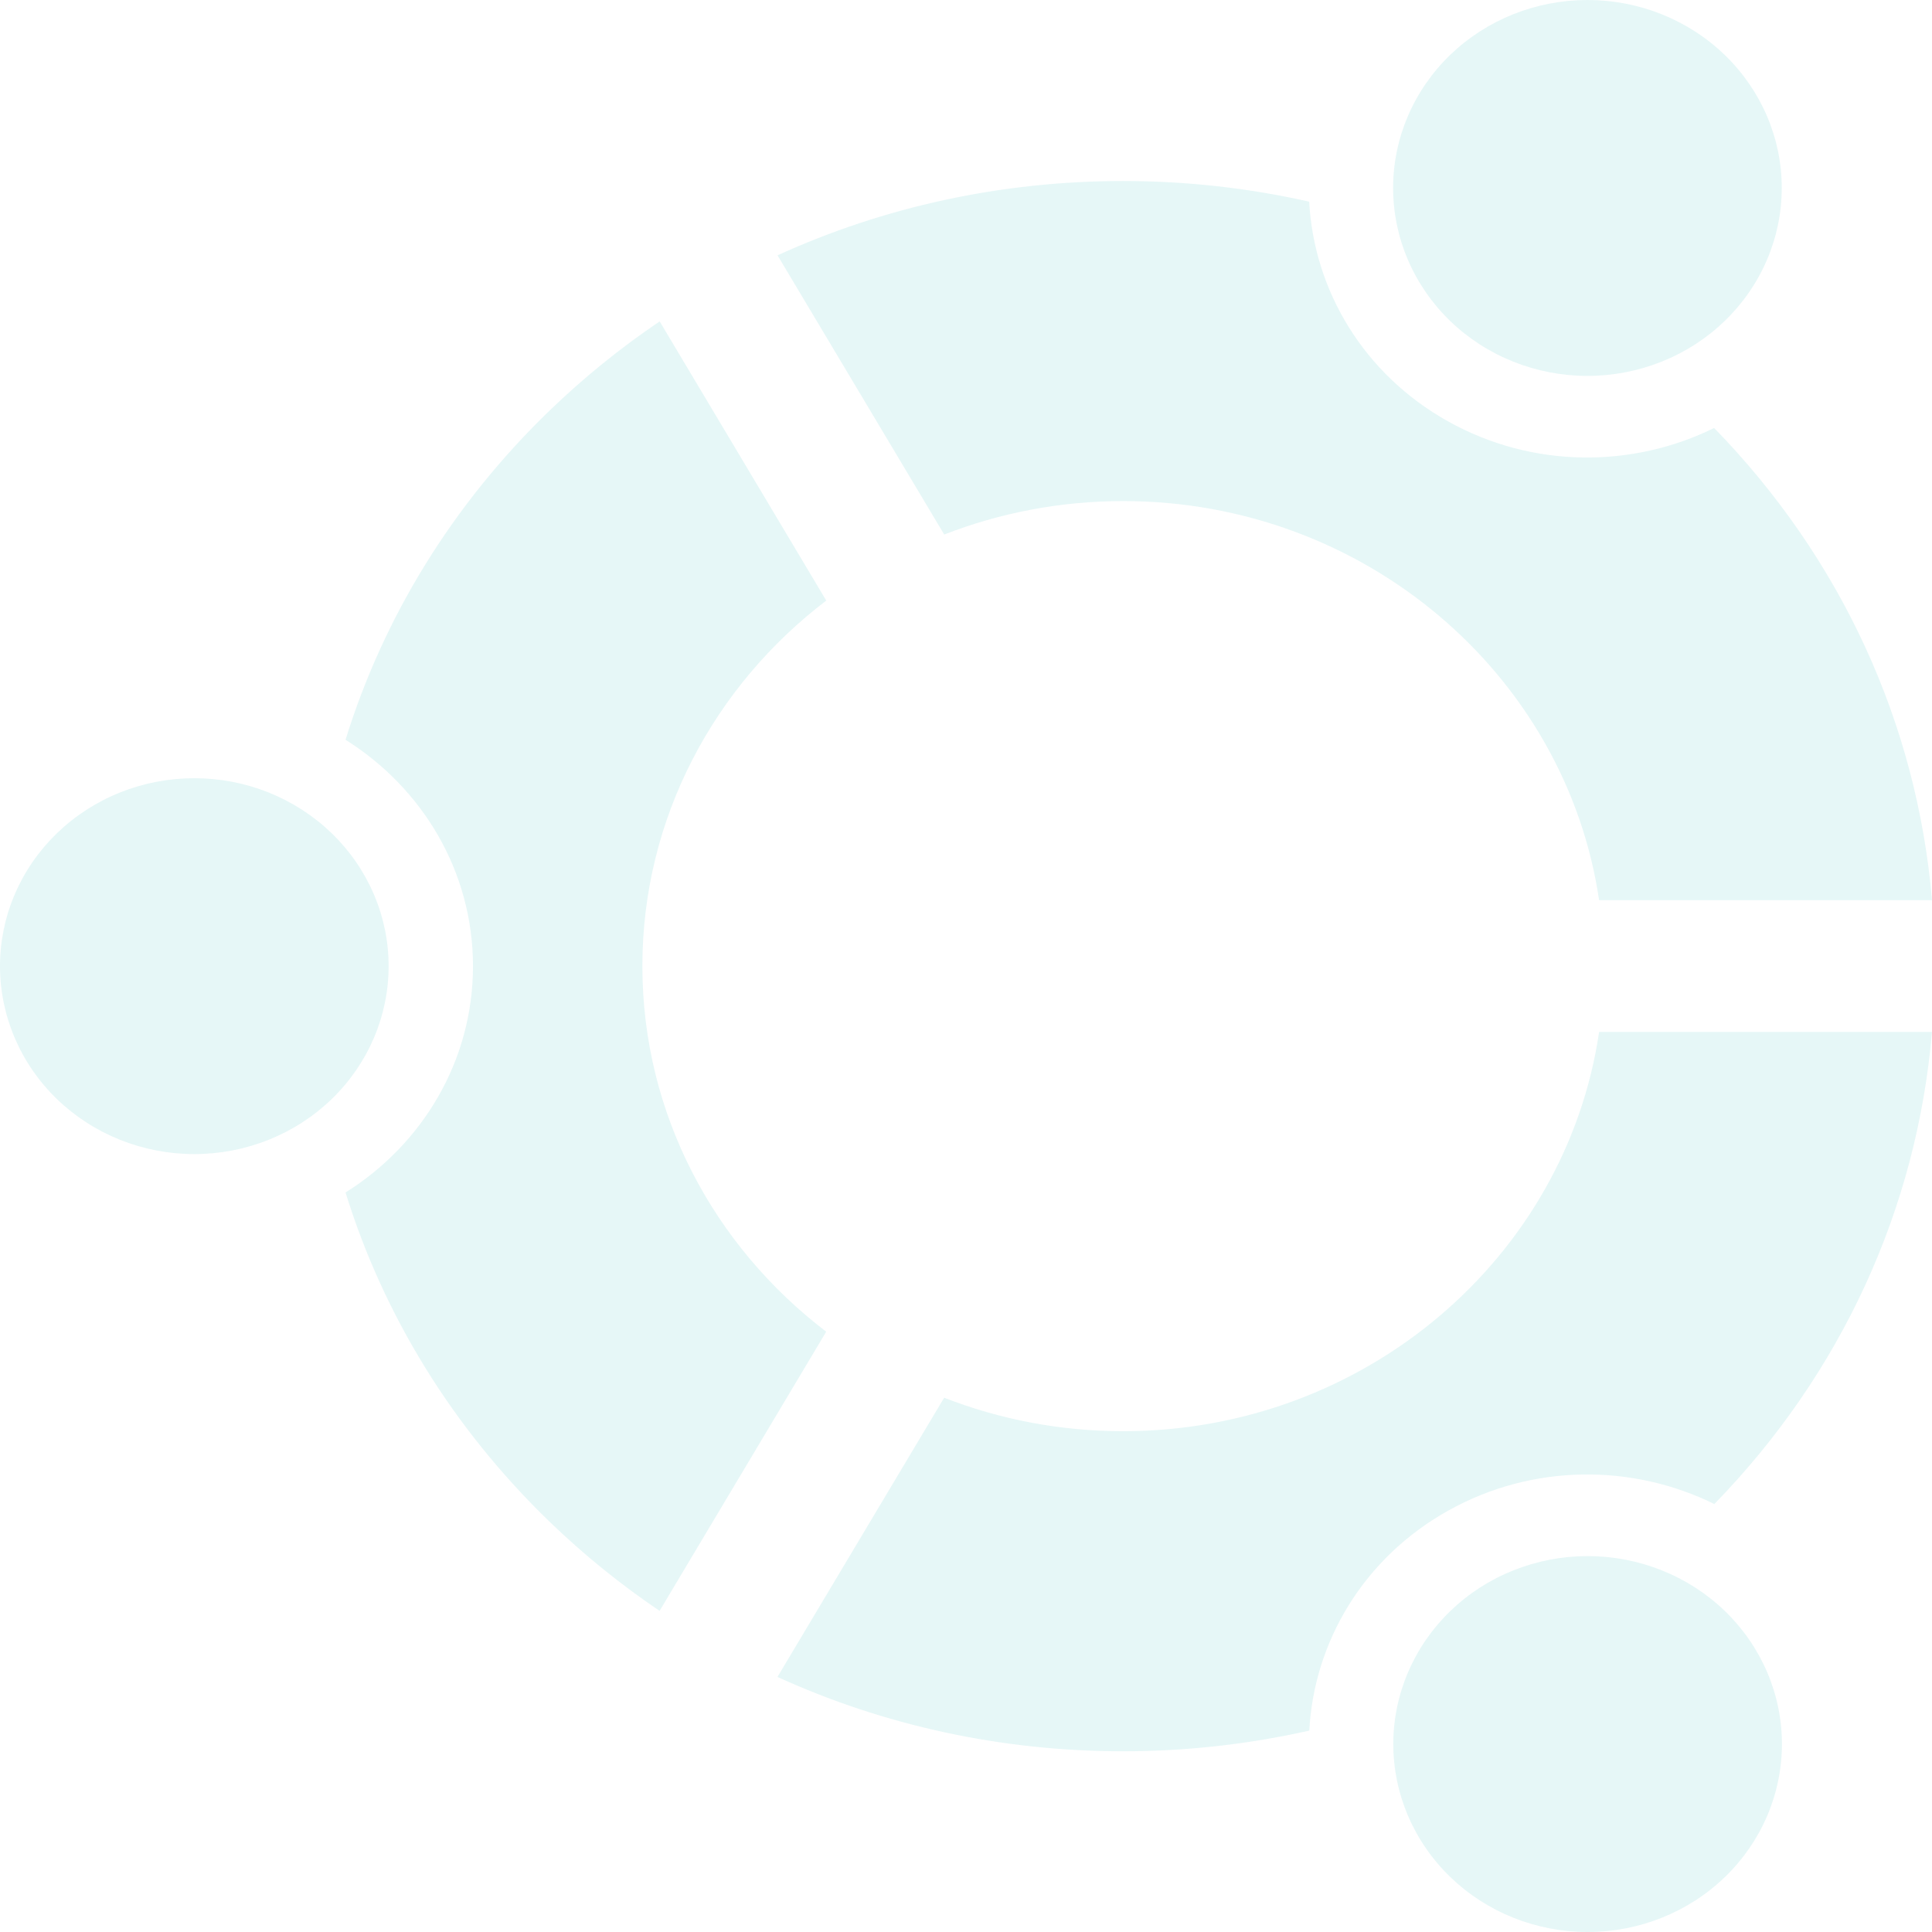
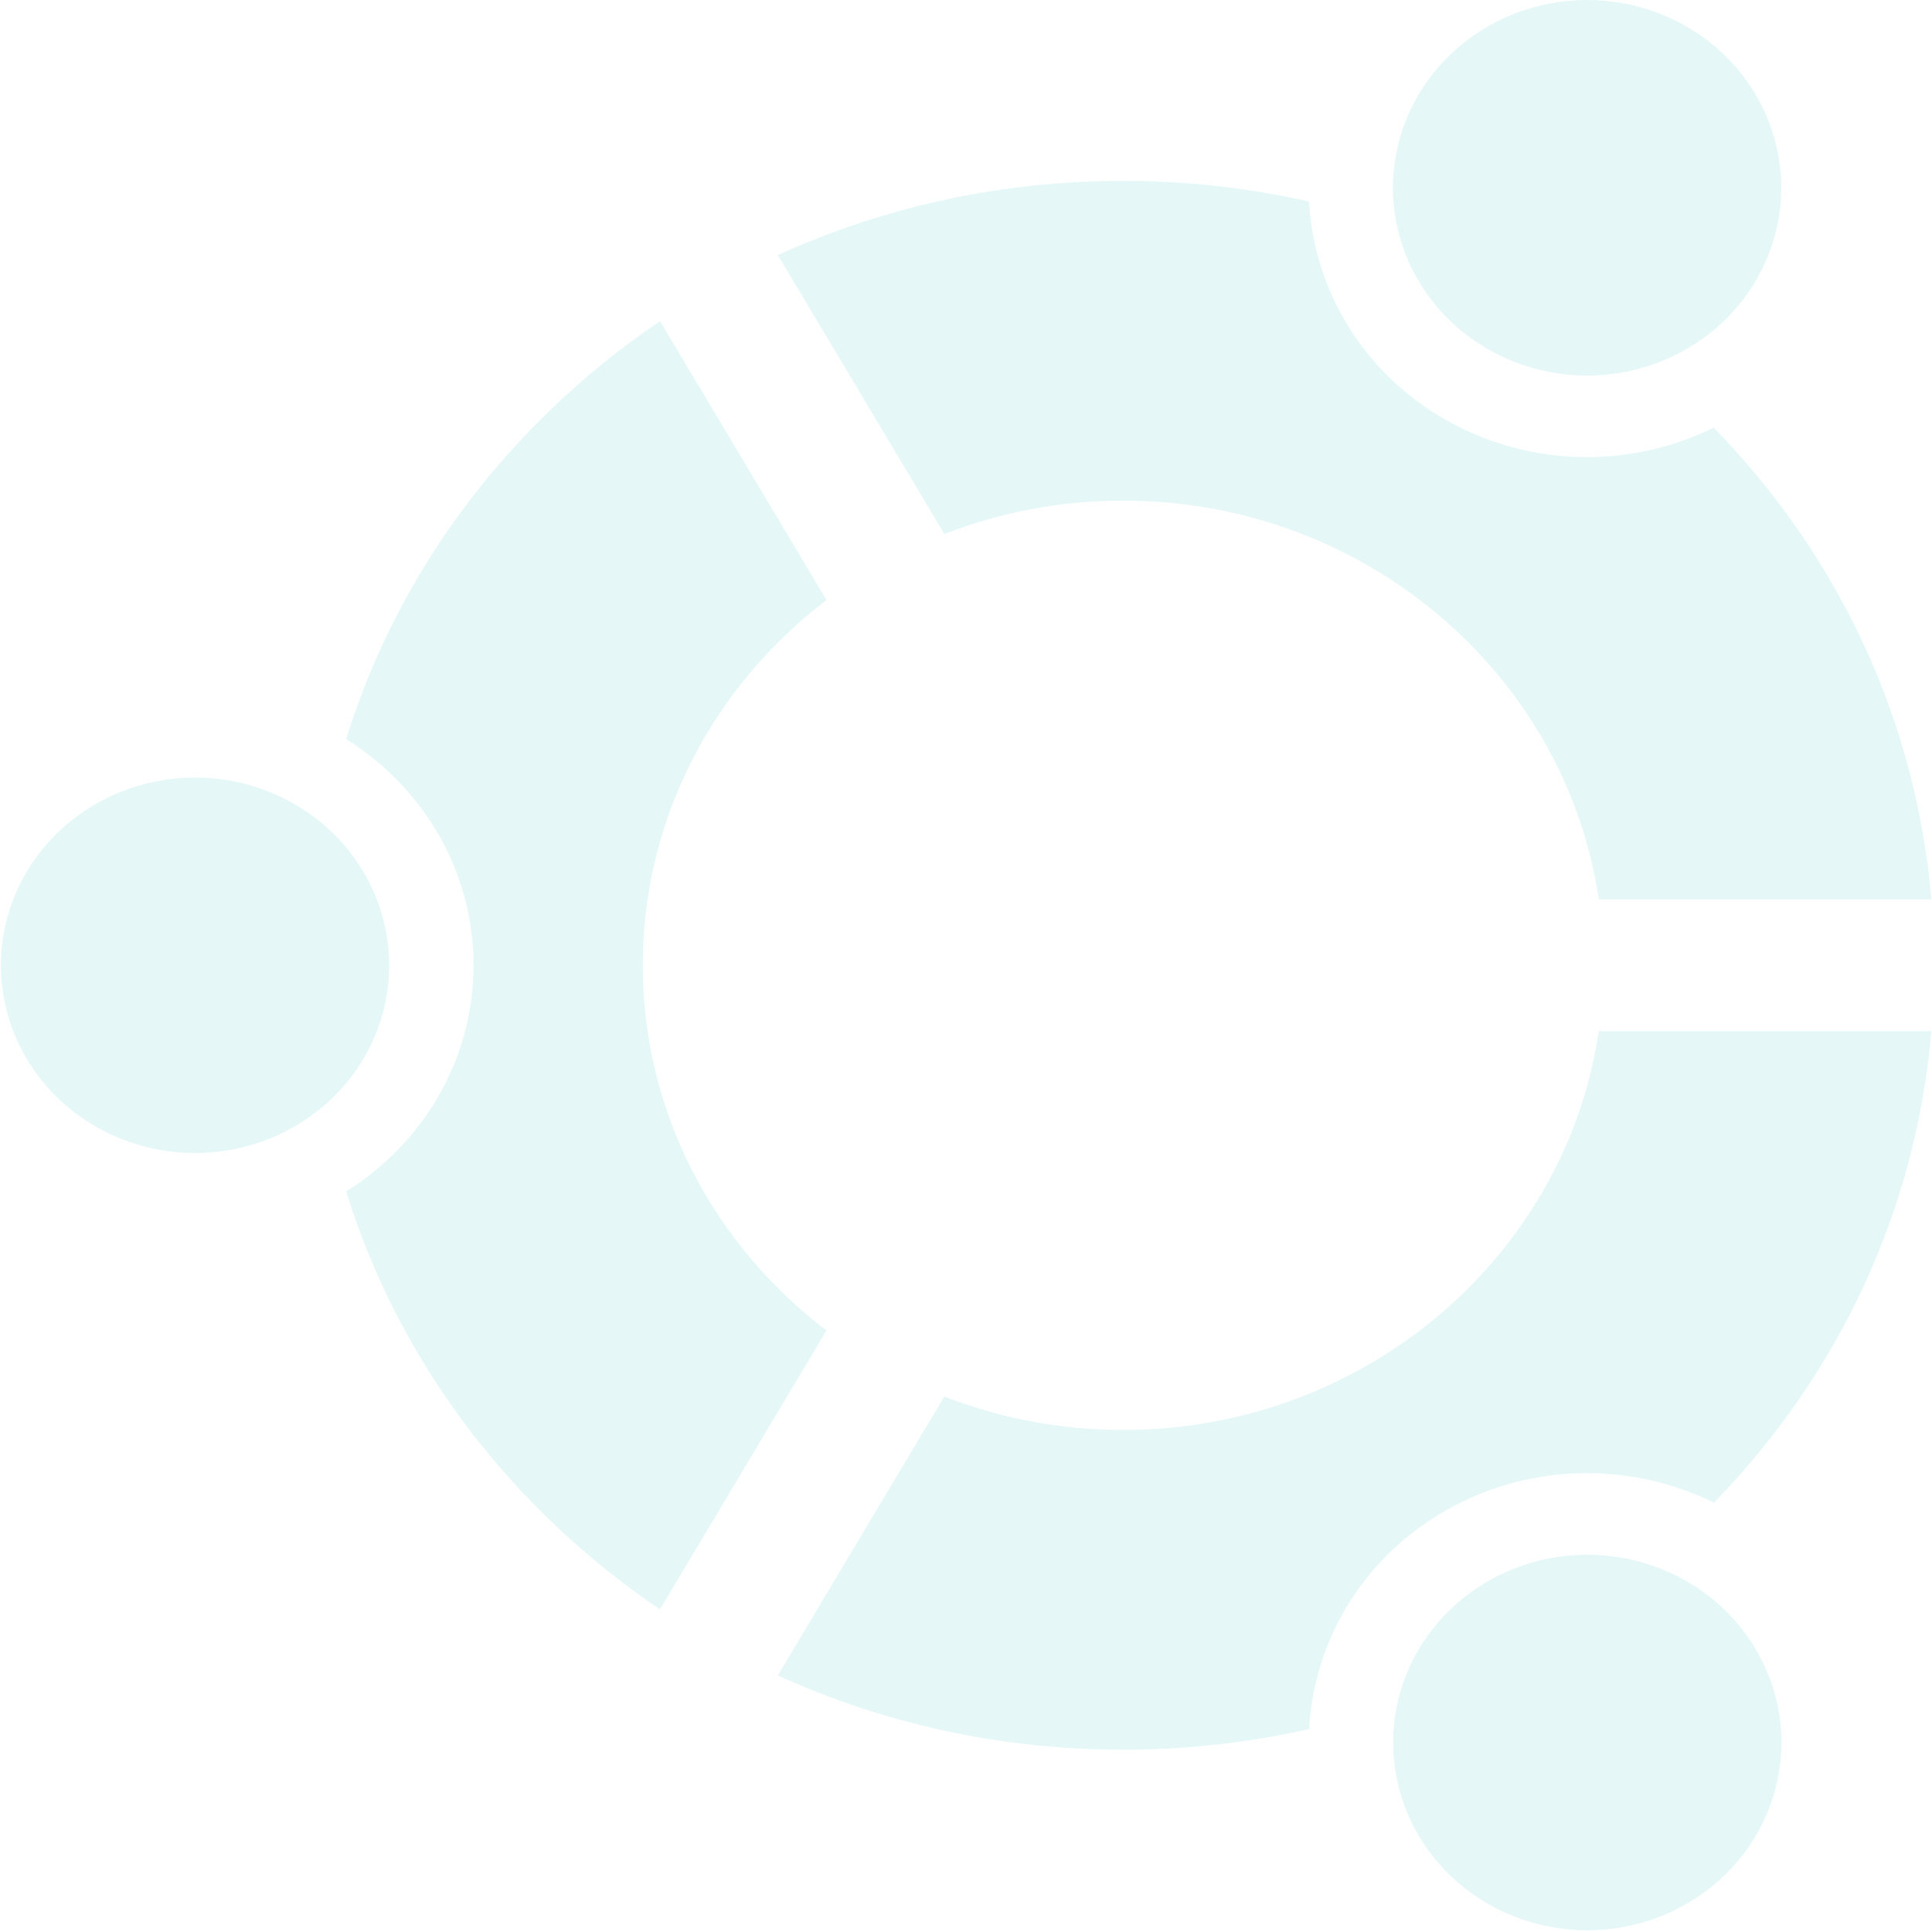
- <svg xmlns="http://www.w3.org/2000/svg" width="65" height="65" viewBox="0 0 65 65" fill="none">
+ <svg xmlns="http://www.w3.org/2000/svg" fill="none" viewBox="-0.03 0 65.05 65">
  <path d="M53.8 34.719C52.685 42.301 45.93 48.151 37.787 48.151C35.659 48.151 33.627 47.751 31.765 47.025L26.157 56.419C29.748 58.056 33.698 58.92 37.787 58.92C39.923 58.92 42.021 58.681 44.05 58.224C44.206 55.254 45.865 52.419 48.725 50.822C51.581 49.227 54.943 49.253 57.677 50.602C61.942 46.223 64.492 40.673 64.999 34.719L53.8 34.719ZM21.612 32.505C21.612 27.52 24.034 23.073 27.799 20.206L22.194 10.813C20.879 11.701 19.635 12.707 18.476 13.827C15.232 16.965 12.906 20.754 11.625 24.889C14.205 26.506 15.913 29.311 15.913 32.505C15.913 35.699 14.205 38.505 11.625 40.12C12.906 44.256 15.232 48.045 18.476 51.183C19.634 52.303 20.877 53.307 22.191 54.196L27.797 44.803C24.033 41.935 21.612 37.488 21.612 32.505ZM37.787 16.858C45.928 16.858 52.681 22.705 53.8 30.285H65C64.491 24.329 61.938 18.777 57.67 14.399C54.937 15.746 51.576 15.772 48.72 14.178C45.863 12.582 44.205 9.751 44.046 6.785C42.018 6.328 39.922 6.09 37.787 6.09C33.7 6.09 29.751 6.953 26.159 8.59L31.767 17.984C33.629 17.259 35.661 16.858 37.787 16.858ZM59.945 6.323C59.945 7.154 59.776 7.976 59.447 8.743C59.119 9.51 58.637 10.207 58.03 10.795C57.423 11.382 56.703 11.848 55.91 12.165C55.116 12.483 54.266 12.647 53.408 12.647C52.549 12.647 51.699 12.483 50.906 12.165C50.113 11.848 49.392 11.382 48.785 10.795C48.178 10.207 47.697 9.51 47.368 8.743C47.039 7.976 46.87 7.154 46.87 6.323C46.87 5.493 47.039 4.671 47.368 3.904C47.697 3.136 48.178 2.439 48.785 1.852C49.392 1.265 50.113 0.799 50.906 0.481C51.699 0.164 52.549 -7.82457e-07 53.408 0C55.142 4.30979e-07 56.804 0.666 58.03 1.852C59.256 3.038 59.945 4.646 59.945 6.323ZM59.951 58.677C59.951 60.354 59.262 61.962 58.036 63.148C56.81 64.334 55.147 65 53.413 65C52.555 65 51.705 64.836 50.912 64.519C50.118 64.201 49.398 63.735 48.791 63.148C48.184 62.561 47.702 61.864 47.374 61.096C47.045 60.329 46.876 59.507 46.876 58.677C46.876 57.846 47.045 57.024 47.374 56.257C47.702 55.49 48.184 54.793 48.791 54.205C49.398 53.618 50.118 53.152 50.912 52.835C51.705 52.517 52.555 52.353 53.413 52.353C54.272 52.353 55.122 52.517 55.915 52.835C56.708 53.152 57.429 53.618 58.036 54.205C58.643 54.793 59.124 55.49 59.453 56.257C59.782 57.024 59.951 57.846 59.951 58.677ZM13.075 32.505C13.075 34.182 12.386 35.791 11.16 36.977C9.934 38.162 8.271 38.828 6.537 38.828C4.804 38.828 3.141 38.162 1.915 36.977C0.689 35.791 4.45562e-07 34.182 0 32.505C-5.14778e-07 31.675 0.169 30.852 0.498 30.085C0.826 29.318 1.308 28.621 1.915 28.034C2.522 27.447 3.242 26.981 4.036 26.663C4.829 26.345 5.679 26.182 6.537 26.182C7.396 26.182 8.246 26.345 9.039 26.663C9.832 26.981 10.553 27.447 11.16 28.034C11.767 28.621 12.248 29.318 12.577 30.085C12.906 30.852 13.075 31.675 13.075 32.505Z" fill="#E6F7F7" />
</svg>
